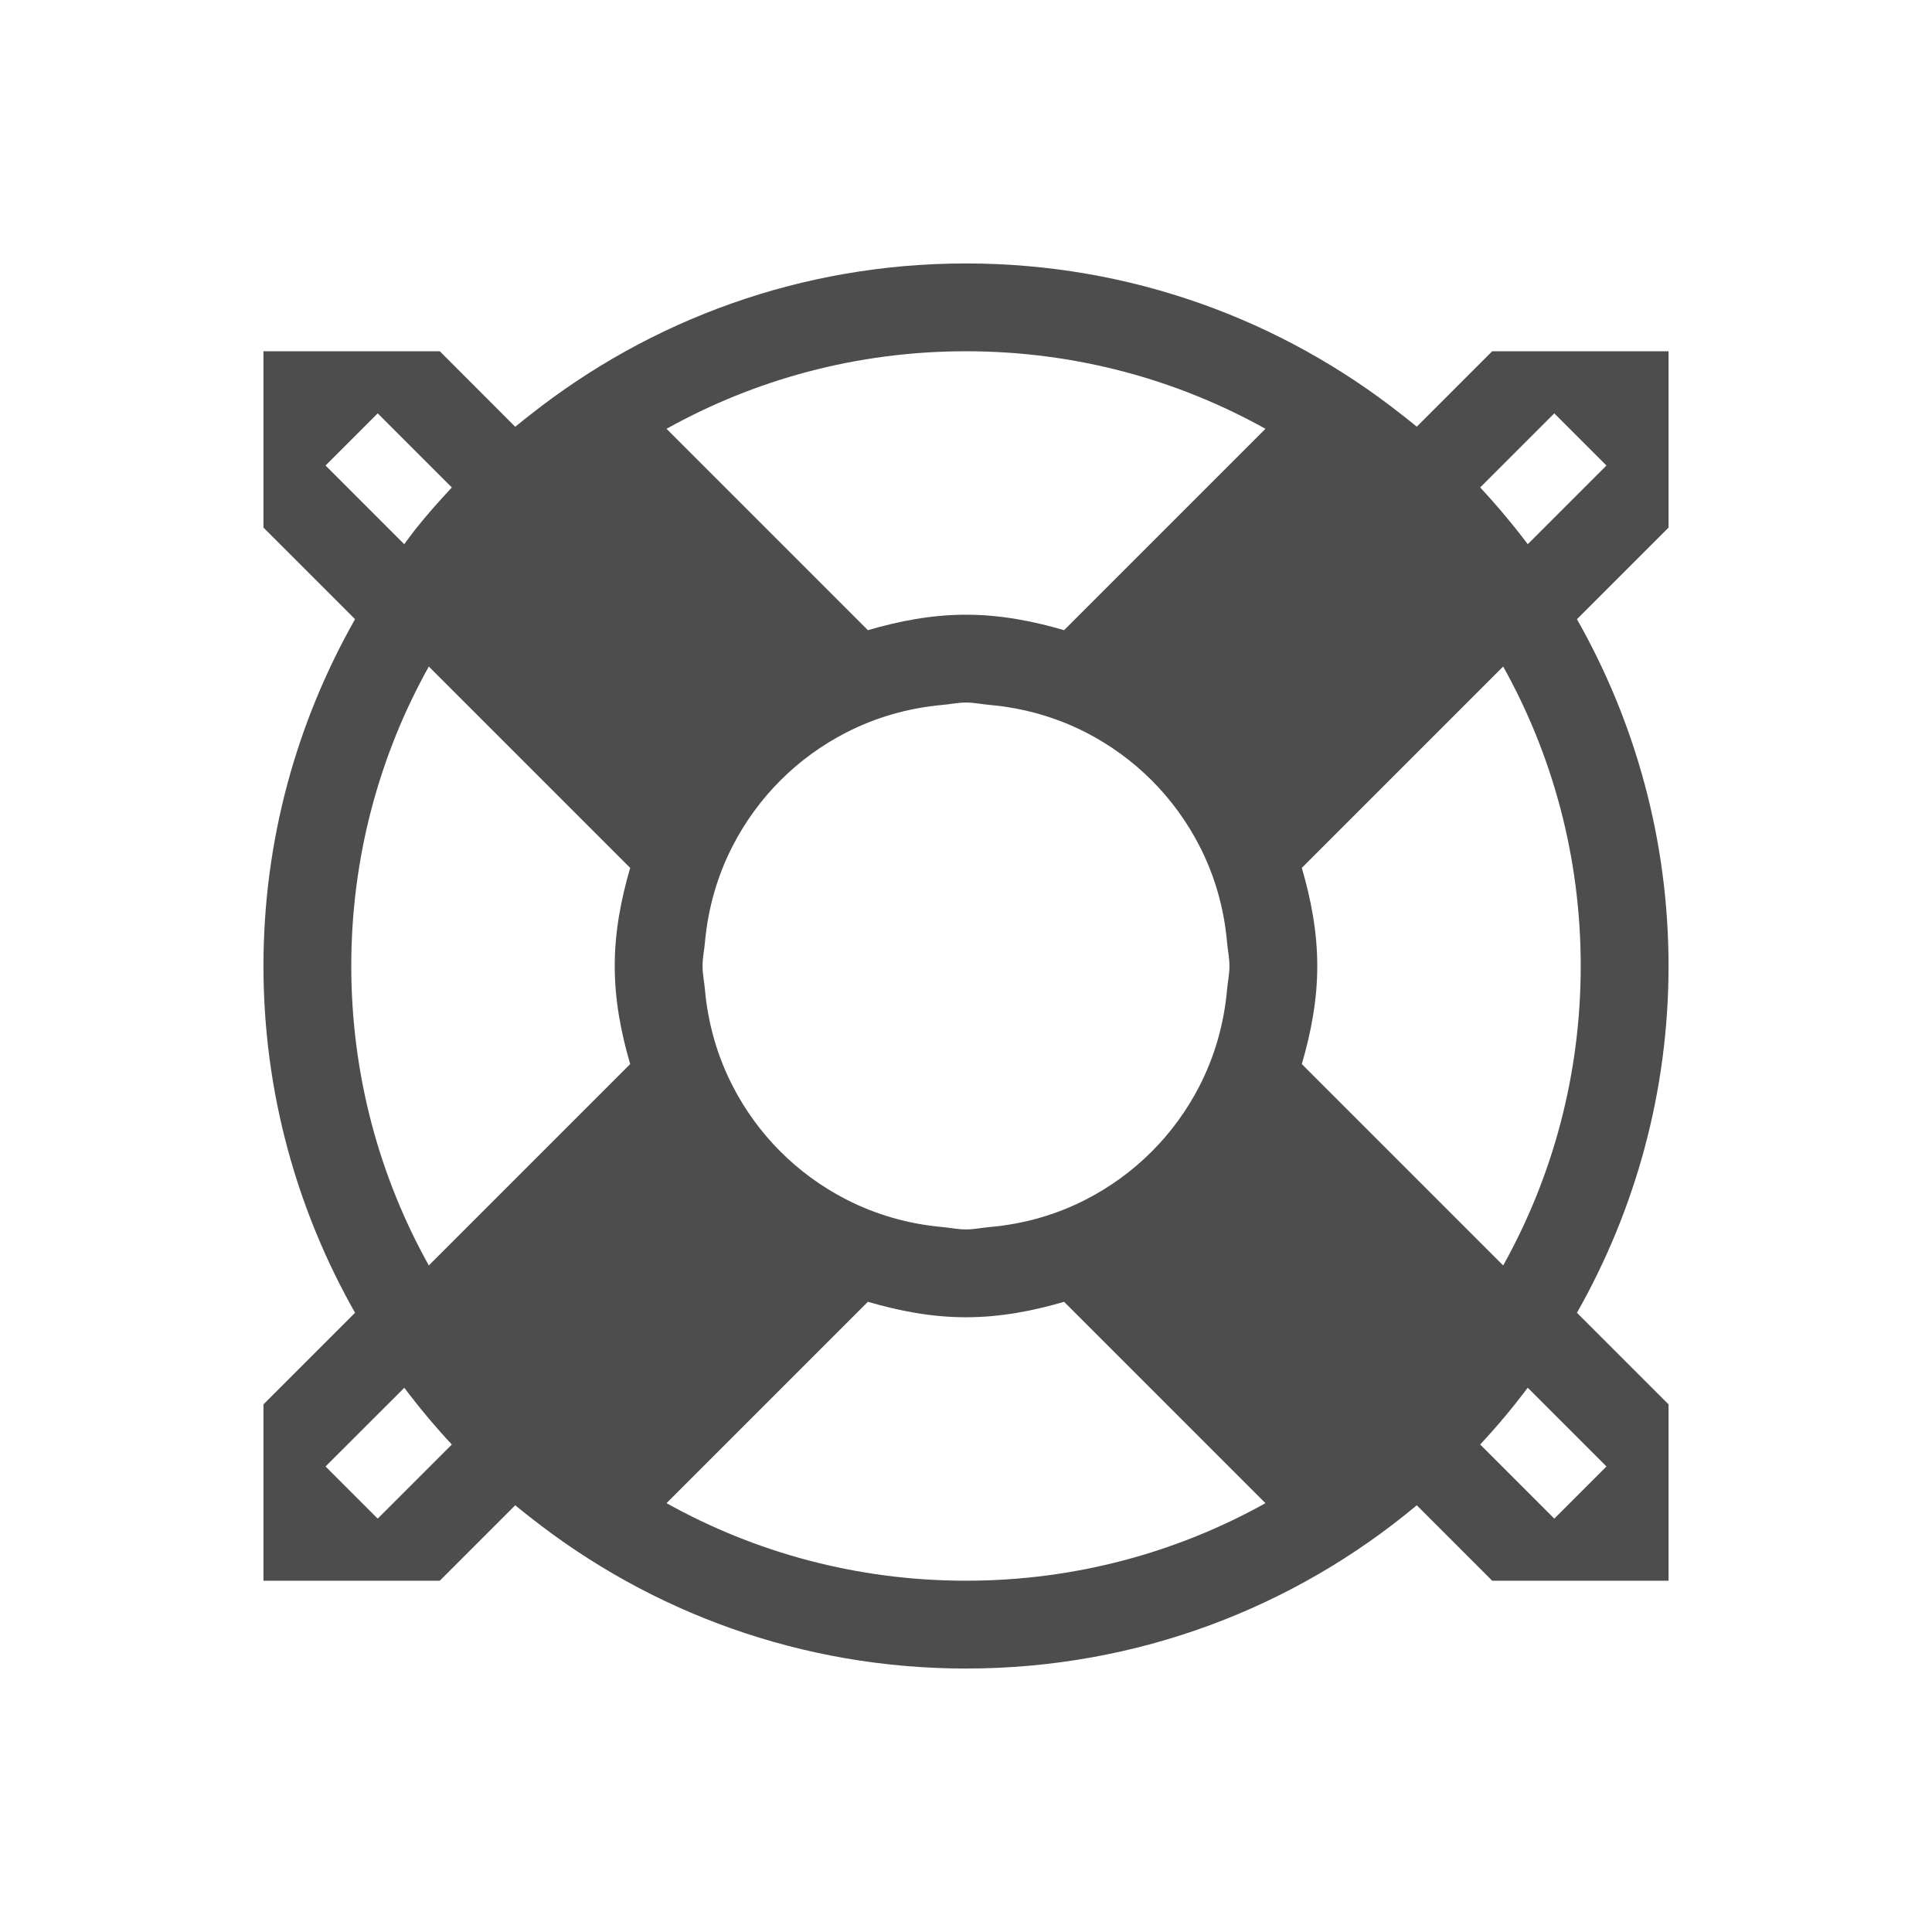
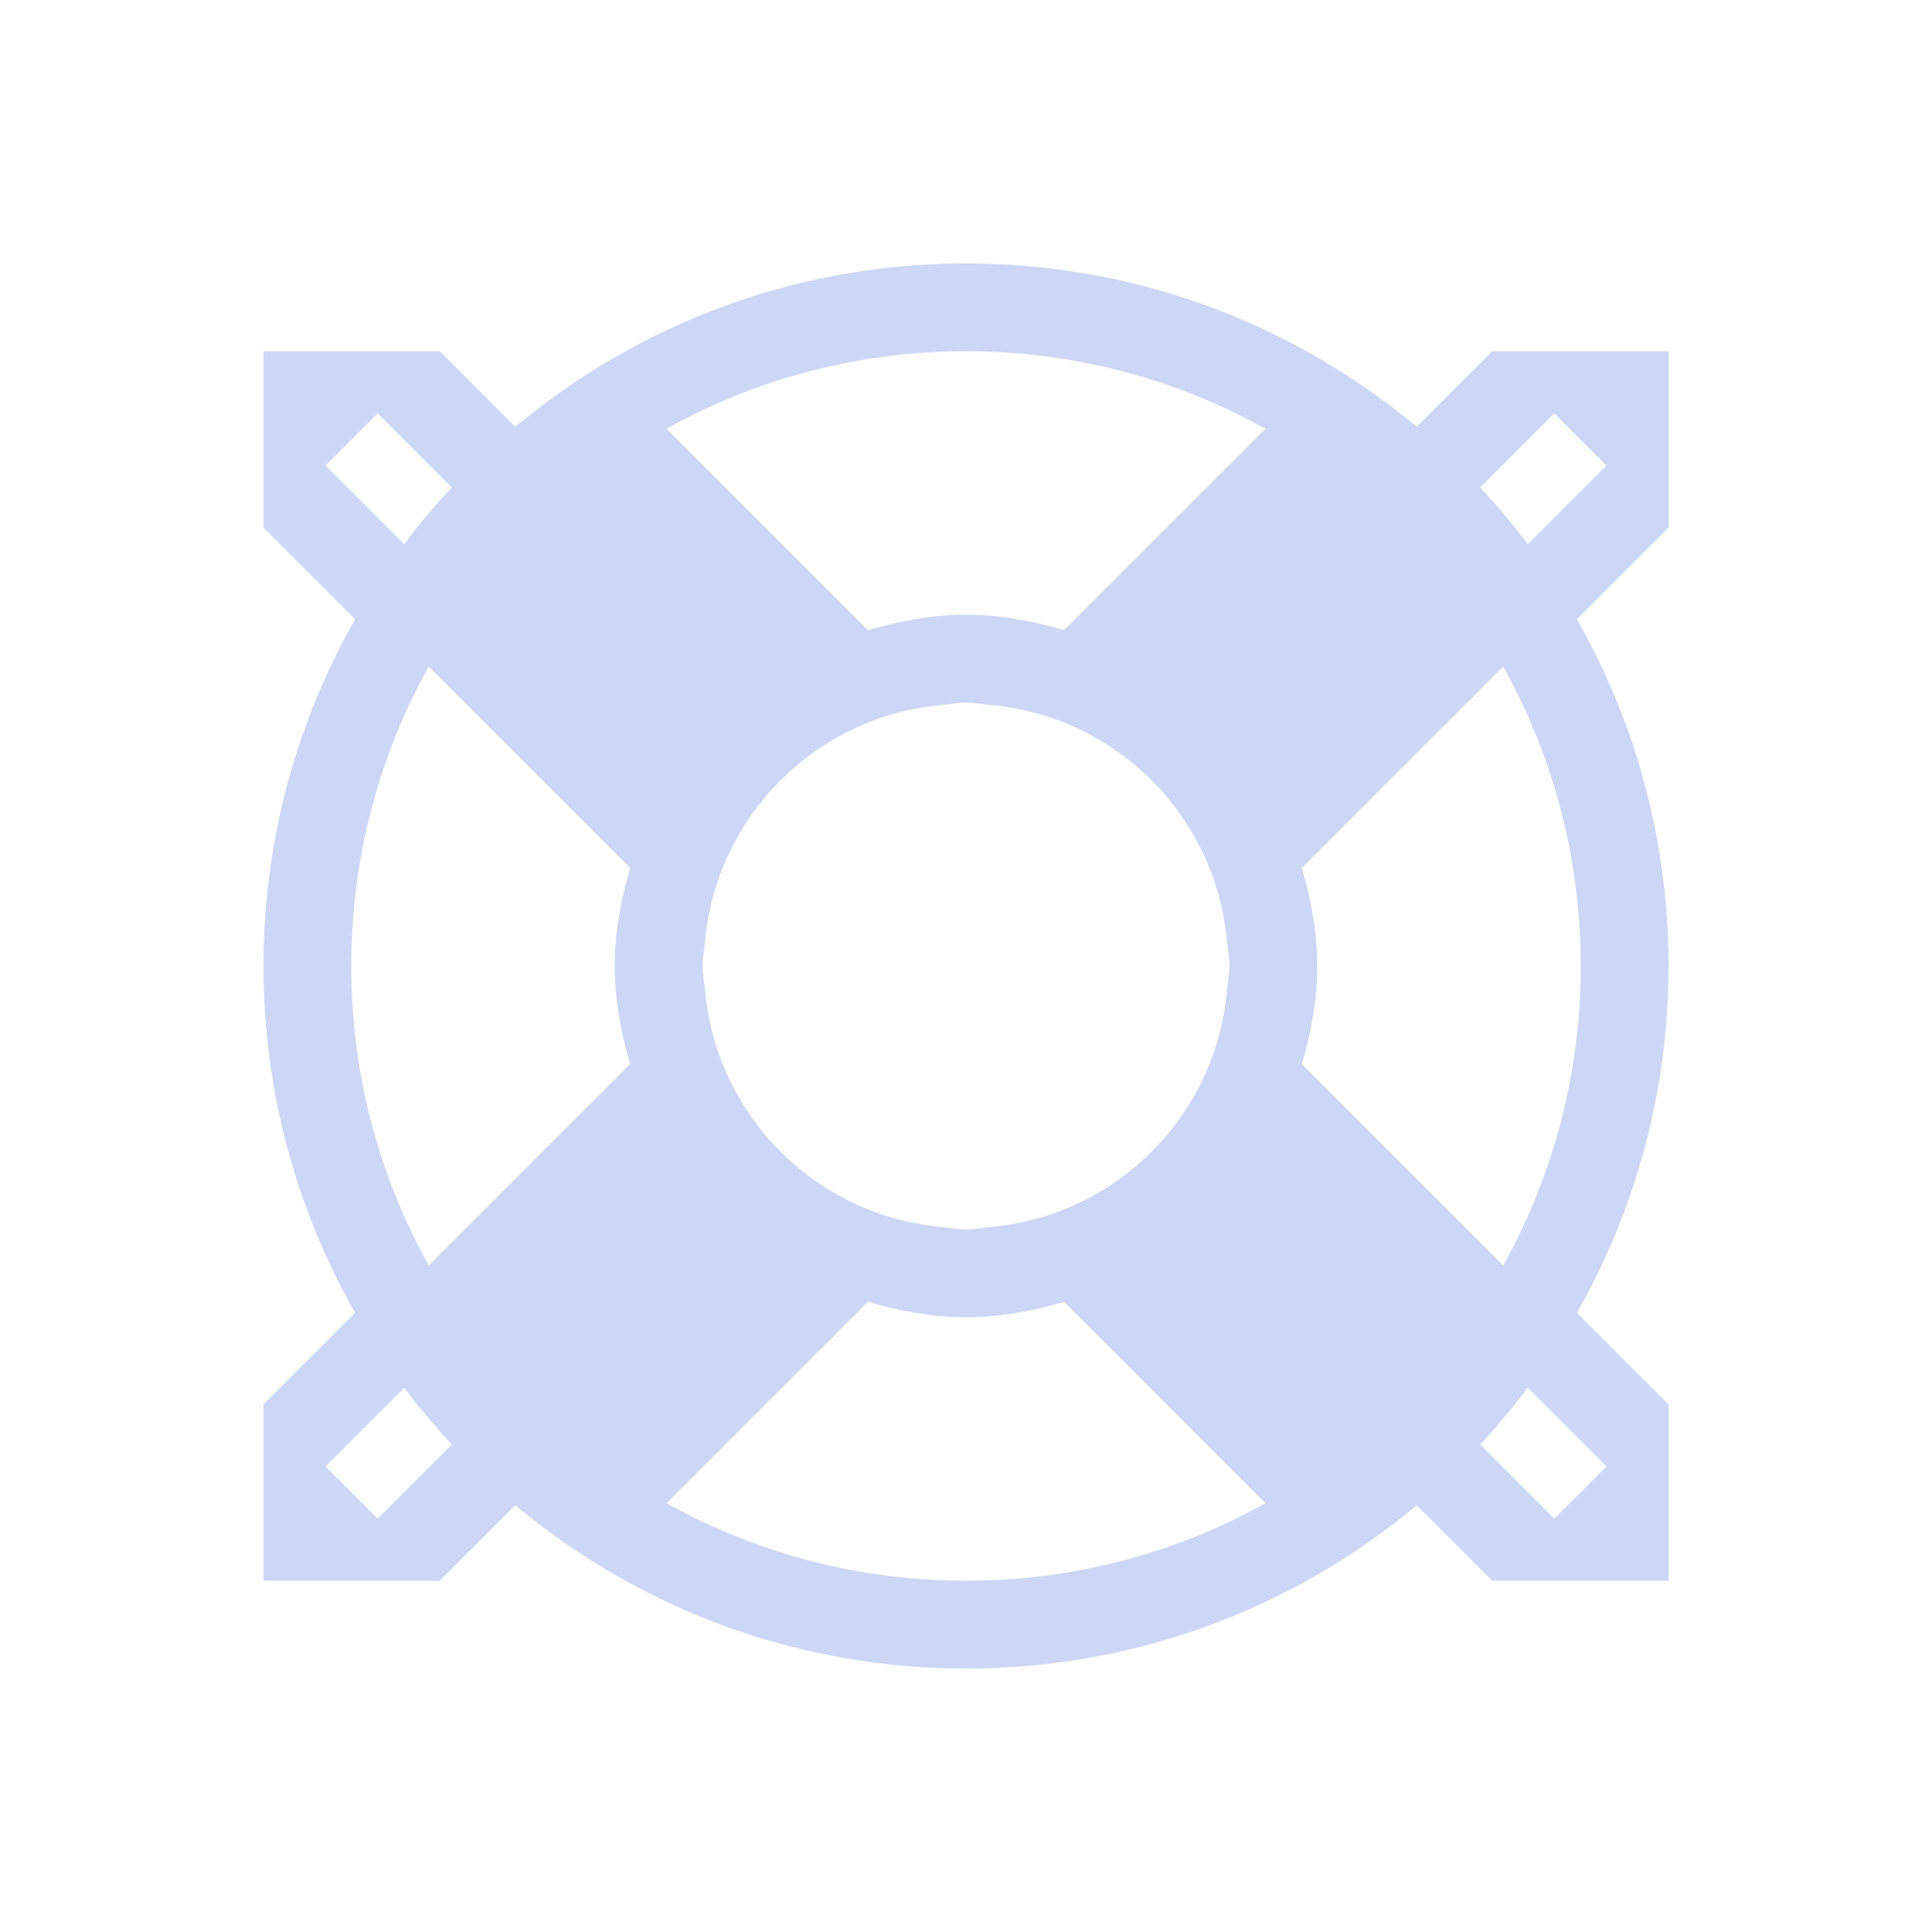
<svg xmlns="http://www.w3.org/2000/svg" width="22" height="22" id="svg2" version="1.1">
  <defs id="defs4" />
  <g id="layer1" transform="translate(0,-1030.362)">
    <g id="g846" transform="translate(-61.04367,-14.6481)">
-       <path style="opacity:1;fill:#4d4d4d;fill-opacity:1;stroke:none" d="M 11,3 C 9.122,3 7.403,3.645 6.041,4.721 c -0.005,0.004 -0.011,0.008 -0.016,0.012 -0.053,0.042 -0.106,0.084 -0.158,0.127 L 5.008,4 3,4 3,6.008 4.043,7.051 C 3.383,8.215 3,9.56 3,11 c 0,1.44 0.383,2.785 1.043,3.949 L 3,15.992 3,18 l 2.008,0 0.859,-0.859 c 0.052,0.043 0.105,0.085 0.158,0.127 0.005,0.004 0.011,0.008 0.016,0.012 C 7.403,18.355 9.122,19 11,19 c 1.958,0 3.745,-0.699 5.133,-1.859 L 16.992,18 19,18 19,15.992 17.957,14.949 C 18.617,13.785 19,12.44 19,11 19,9.56 18.617,8.215 17.957,7.051 L 19,6.008 19,4 16.992,4 16.133,4.859 c -0.052,-0.043 -0.105,-0.085 -0.158,-0.127 -0.005,-0.004 -0.011,-0.008 -0.016,-0.012 C 14.597,3.645 12.878,3 11,3 Z m 0,1 c 1.24,0 2.402,0.321 3.41,0.883 L 12.117,7.176 C 11.761,7.072 11.391,7 11,7 10.609,7 10.239,7.072 9.883,7.176 L 8.707,6 7.59,4.883 C 8.598,4.321 9.76,4 11,4 Z m -6.699,0.707 0.844,0.844 C 5.002,5.704 4.863,5.861 4.732,6.025 c -0.004,0.005 -0.008,0.011 -0.012,0.016 -0.04,0.051 -0.078,0.104 -0.117,0.156 L 3.707,5.301 Z m 13.398,0 0.594,0.594 -0.896,0.896 C 17.227,5.972 17.047,5.757 16.855,5.551 Z M 4.883,7.59 7.176,9.883 C 7.072,10.239 7,10.609 7,11 c 0,0.391 0.072,0.761 0.176,1.117 L 6,13.293 4.883,14.41 C 4.321,13.402 4,12.24 4,11 4,9.76 4.321,8.598 4.883,7.59 Z m 12.234,0 C 17.679,8.598 18,9.76 18,11 c 0,1.24 -0.321,2.402 -0.883,3.41 L 16,13.293 14.824,12.117 C 14.928,11.761 15,11.391 15,11 15,10.609 14.928,10.239 14.824,9.883 Z M 11,8 c 0.091,0 0.177,0.019 0.266,0.027 0.395,0.035 0.764,0.142 1.1,0.314 0.557,0.286 1.007,0.736 1.293,1.293 0.172,0.335 0.28,0.705 0.314,1.1 C 13.981,10.823 14,10.909 14,11 c 0,0.091 -0.019,0.177 -0.027,0.266 -0.035,0.395 -0.142,0.764 -0.314,1.1 -0.286,0.557 -0.736,1.007 -1.293,1.293 -0.335,0.172 -0.705,0.28 -1.1,0.314 C 11.177,13.981 11.091,14 11,14 10.909,14 10.823,13.981 10.734,13.973 10.34,13.938 9.97,13.83 9.635,13.658 9.078,13.372 8.628,12.922 8.342,12.365 8.17,12.03 8.062,11.66 8.027,11.266 8.019,11.177 8,11.091 8,11 8,10.909 8.019,10.823 8.027,10.734 8.062,10.34 8.17,9.97 8.342,9.635 8.628,9.078 9.078,8.628 9.635,8.342 9.97,8.17 10.34,8.062 10.734,8.027 10.823,8.019 10.909,8 11,8 Z M 9.883,14.824 C 10.239,14.928 10.609,15 11,15 c 0.391,0 0.761,-0.072 1.117,-0.176 l 2.293,2.293 C 13.402,17.679 12.24,18 11,18 9.76,18 8.598,17.679 7.59,17.117 L 8.707,16 Z m -5.279,0.979 c 0.169,0.225 0.35,0.441 0.541,0.646 l -0.844,0.844 -0.594,-0.594 z m 12.793,0 0.896,0.896 -0.594,0.594 -0.844,-0.844 c 0.192,-0.206 0.372,-0.421 0.541,-0.646 z" transform="translate(61.04367,1045.01)" id="rect4216" />
+       <path style="opacity:1;fill:#cdd6f4;fill-opacity:1;stroke:none" d="M 11,3 C 9.122,3 7.403,3.645 6.041,4.721 c -0.005,0.004 -0.011,0.008 -0.016,0.012 -0.053,0.042 -0.106,0.084 -0.158,0.127 L 5.008,4 3,4 3,6.008 4.043,7.051 C 3.383,8.215 3,9.56 3,11 c 0,1.44 0.383,2.785 1.043,3.949 L 3,15.992 3,18 l 2.008,0 0.859,-0.859 c 0.052,0.043 0.105,0.085 0.158,0.127 0.005,0.004 0.011,0.008 0.016,0.012 C 7.403,18.355 9.122,19 11,19 c 1.958,0 3.745,-0.699 5.133,-1.859 L 16.992,18 19,18 19,15.992 17.957,14.949 C 18.617,13.785 19,12.44 19,11 19,9.56 18.617,8.215 17.957,7.051 L 19,6.008 19,4 16.992,4 16.133,4.859 c -0.052,-0.043 -0.105,-0.085 -0.158,-0.127 -0.005,-0.004 -0.011,-0.008 -0.016,-0.012 C 14.597,3.645 12.878,3 11,3 Z m 0,1 c 1.24,0 2.402,0.321 3.41,0.883 L 12.117,7.176 C 11.761,7.072 11.391,7 11,7 10.609,7 10.239,7.072 9.883,7.176 L 8.707,6 7.59,4.883 C 8.598,4.321 9.76,4 11,4 Z m -6.699,0.707 0.844,0.844 C 5.002,5.704 4.863,5.861 4.732,6.025 c -0.004,0.005 -0.008,0.011 -0.012,0.016 -0.04,0.051 -0.078,0.104 -0.117,0.156 L 3.707,5.301 Z m 13.398,0 0.594,0.594 -0.896,0.896 C 17.227,5.972 17.047,5.757 16.855,5.551 Z M 4.883,7.59 7.176,9.883 C 7.072,10.239 7,10.609 7,11 c 0,0.391 0.072,0.761 0.176,1.117 L 6,13.293 4.883,14.41 C 4.321,13.402 4,12.24 4,11 4,9.76 4.321,8.598 4.883,7.59 Z m 12.234,0 C 17.679,8.598 18,9.76 18,11 c 0,1.24 -0.321,2.402 -0.883,3.41 L 16,13.293 14.824,12.117 C 14.928,11.761 15,11.391 15,11 15,10.609 14.928,10.239 14.824,9.883 Z M 11,8 c 0.091,0 0.177,0.019 0.266,0.027 0.395,0.035 0.764,0.142 1.1,0.314 0.557,0.286 1.007,0.736 1.293,1.293 0.172,0.335 0.28,0.705 0.314,1.1 C 13.981,10.823 14,10.909 14,11 c 0,0.091 -0.019,0.177 -0.027,0.266 -0.035,0.395 -0.142,0.764 -0.314,1.1 -0.286,0.557 -0.736,1.007 -1.293,1.293 -0.335,0.172 -0.705,0.28 -1.1,0.314 C 11.177,13.981 11.091,14 11,14 10.909,14 10.823,13.981 10.734,13.973 10.34,13.938 9.97,13.83 9.635,13.658 9.078,13.372 8.628,12.922 8.342,12.365 8.17,12.03 8.062,11.66 8.027,11.266 8.019,11.177 8,11.091 8,11 8,10.909 8.019,10.823 8.027,10.734 8.062,10.34 8.17,9.97 8.342,9.635 8.628,9.078 9.078,8.628 9.635,8.342 9.97,8.17 10.34,8.062 10.734,8.027 10.823,8.019 10.909,8 11,8 Z M 9.883,14.824 C 10.239,14.928 10.609,15 11,15 c 0.391,0 0.761,-0.072 1.117,-0.176 l 2.293,2.293 C 13.402,17.679 12.24,18 11,18 9.76,18 8.598,17.679 7.59,17.117 L 8.707,16 Z m -5.279,0.979 c 0.169,0.225 0.35,0.441 0.541,0.646 l -0.844,0.844 -0.594,-0.594 z m 12.793,0 0.896,0.896 -0.594,0.594 -0.844,-0.844 c 0.192,-0.206 0.372,-0.421 0.541,-0.646 z" transform="translate(61.04367,1045.01)" id="rect4216" />
    </g>
  </g>
</svg>
